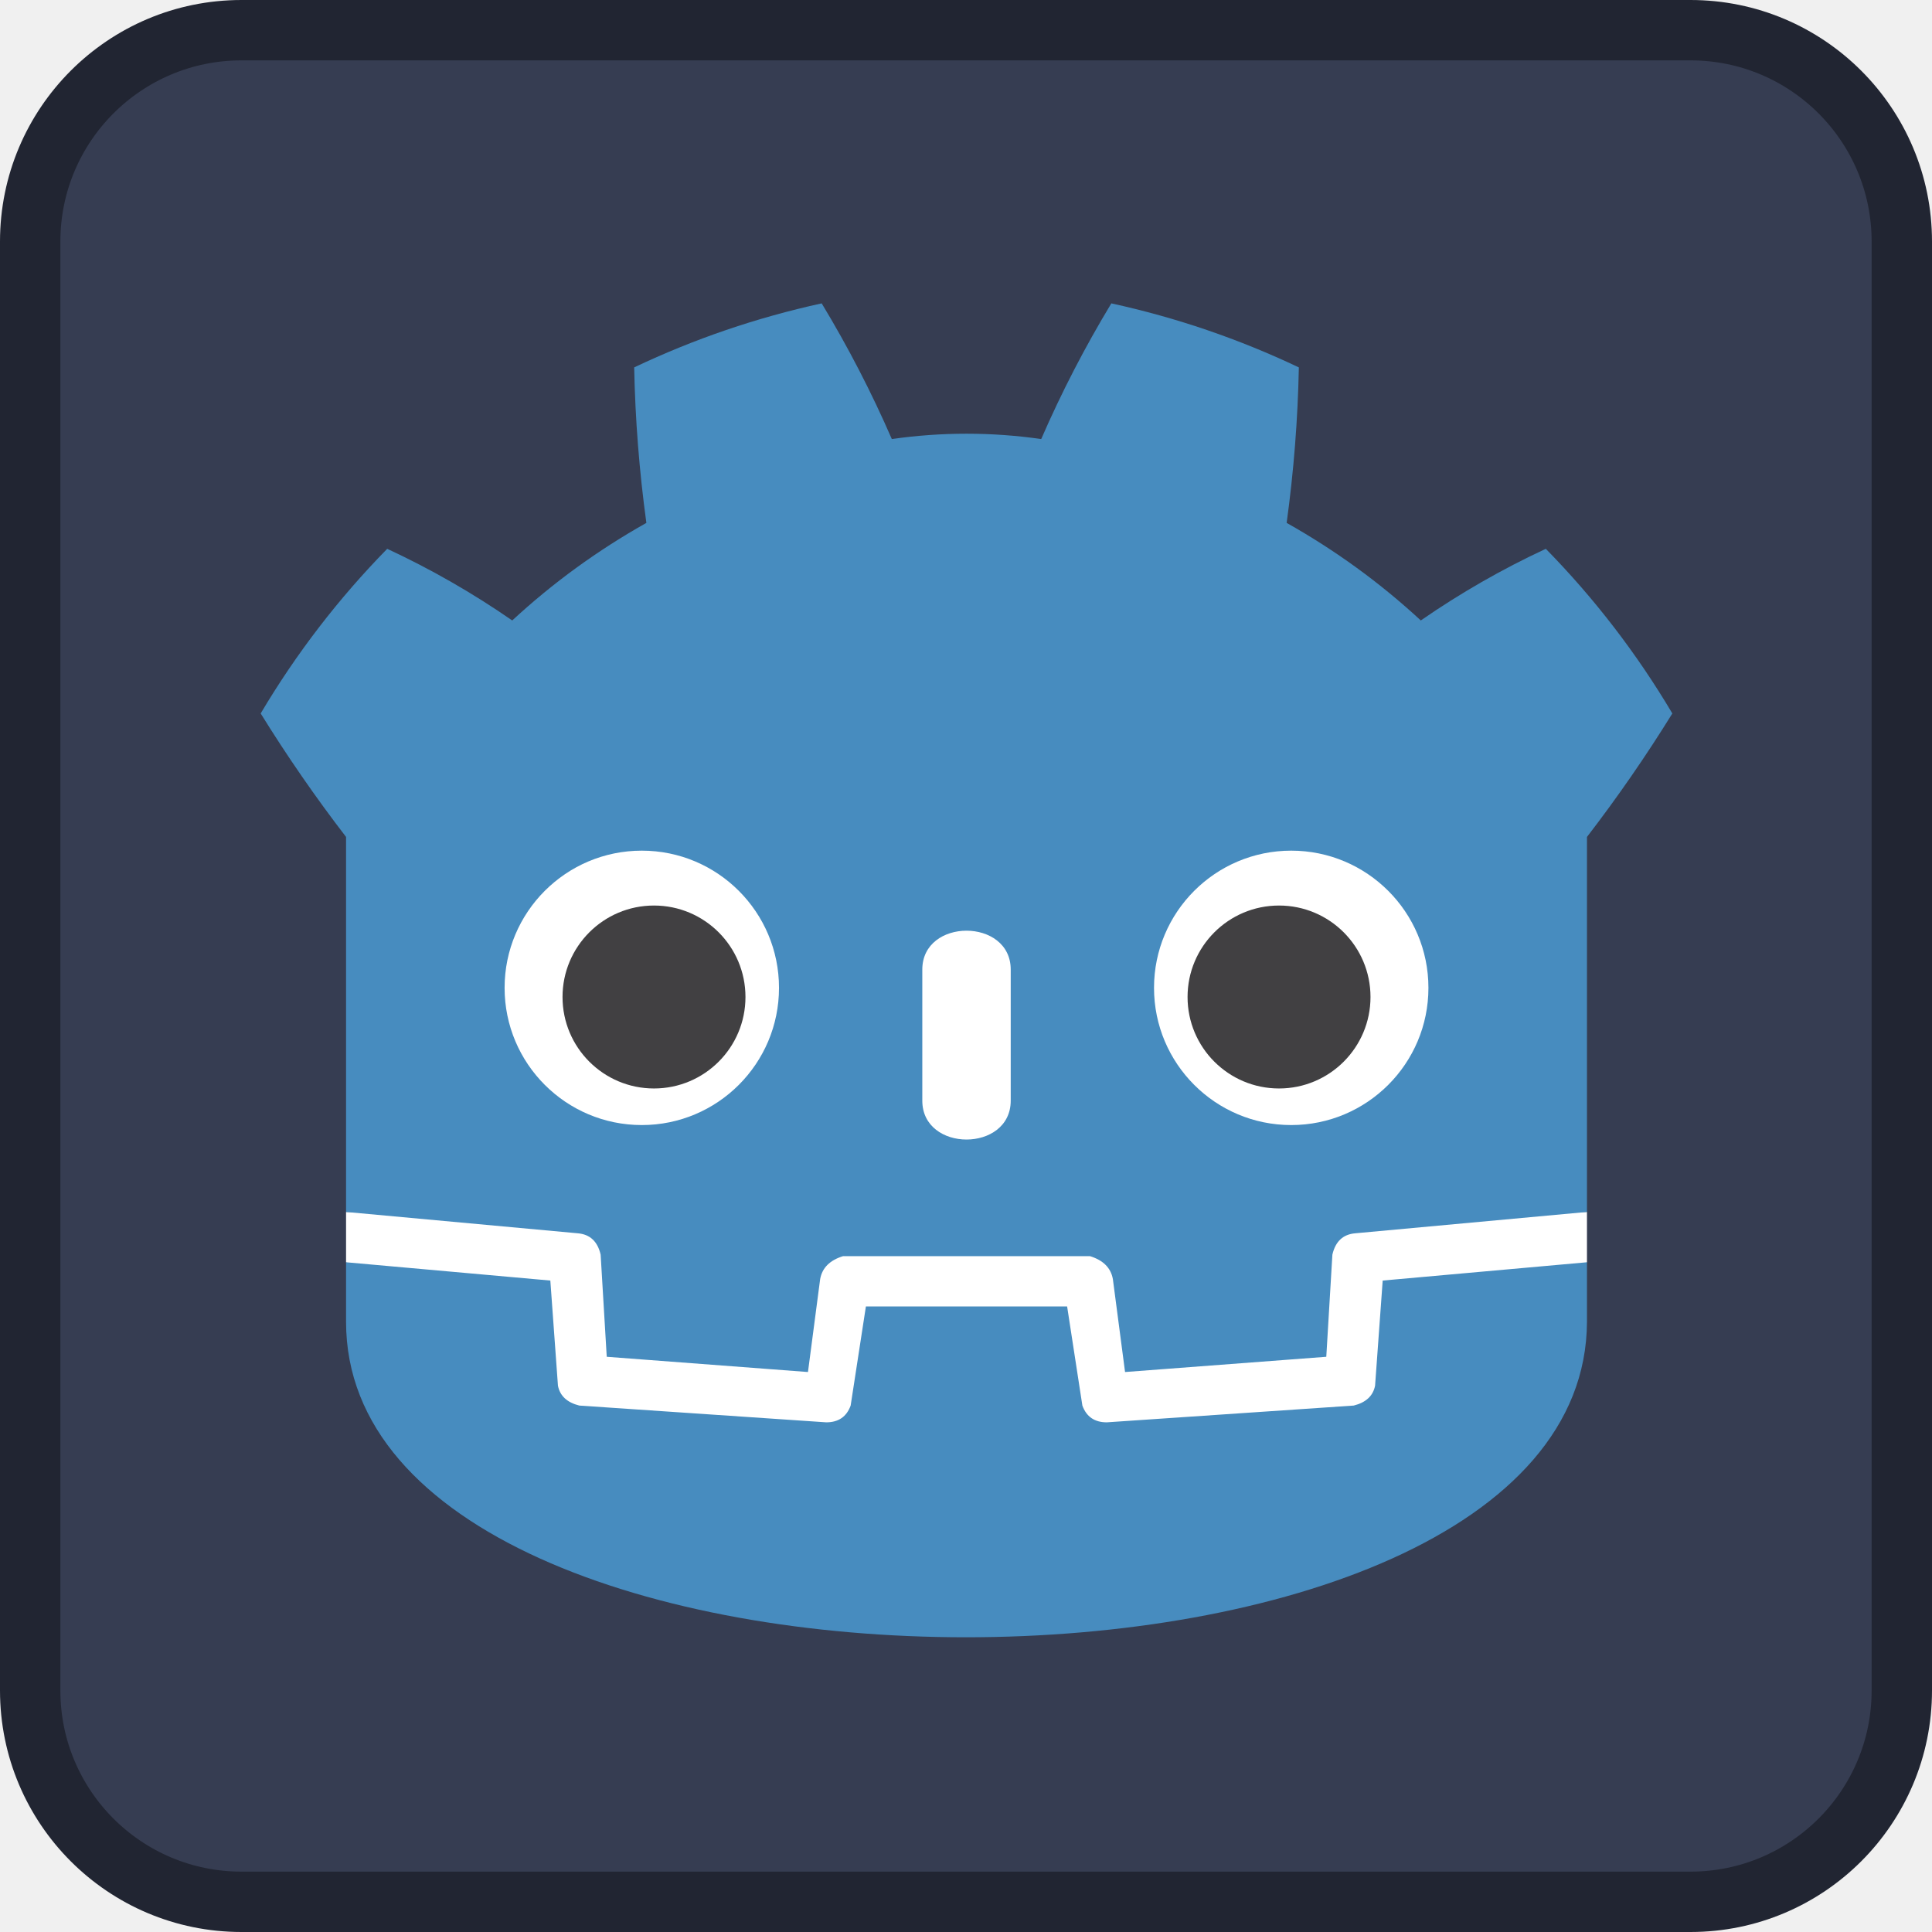
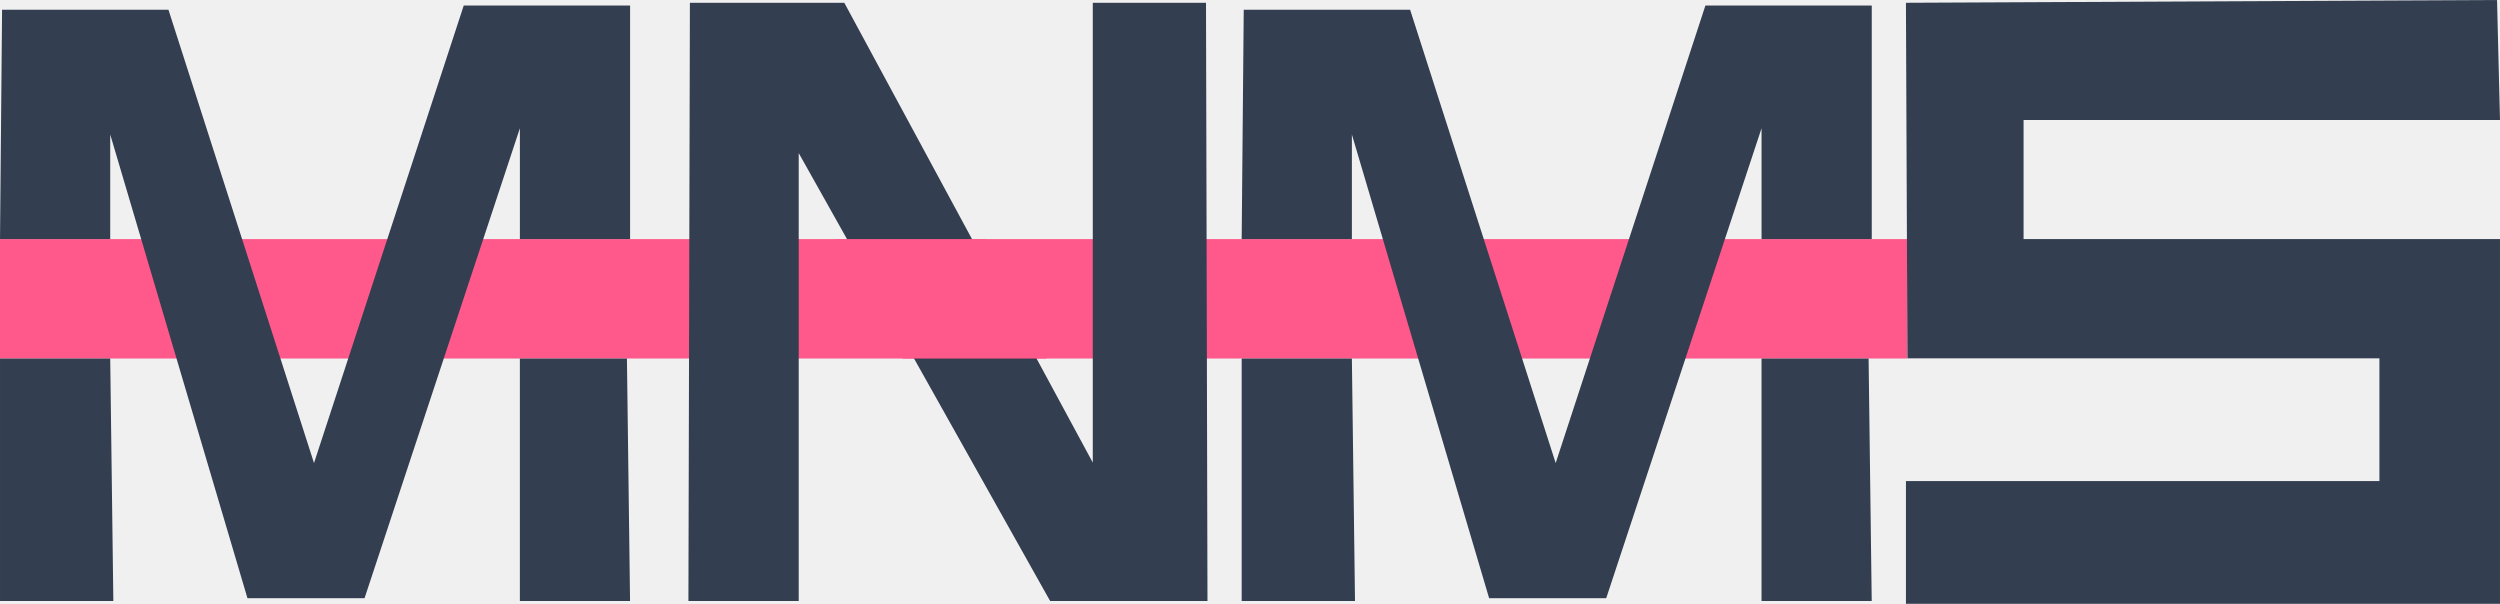
- <svg xmlns="http://www.w3.org/2000/svg" height="128" width="128">
-   <rect x="2" y="2" width="124" height="124" rx="14" fill="#363d52" stroke="#212532" stroke-width="4" />
-   <g transform="scale(.101) translate(122 122)">
-     <g fill="#fff">
-       <path d="M105 673v33q407 354 814 0v-33z" />
-       <path d="m105 673 152 14q12 1 15 14l4 67 132 10 8-61q2-11 15-15h162q13 4 15 15l8 61 132-10 4-67q3-13 15-14l152-14V427q30-39 56-81-35-59-83-108-43 20-82 47-40-37-88-64 7-51 8-102-59-28-123-42-26 43-46 89-49-7-98 0-20-46-46-89-64 14-123 42 1 51 8 102-48 27-88 64-39-27-82-47-48 49-83 108 26 42 56 81zm0 33v39c0 276 813 276 814 0v-39l-134 12-5 69q-2 10-14 13l-162 11q-12 0-16-11l-10-65H446l-10 65q-4 11-16 11l-162-11q-12-3-14-13l-5-69z" fill="#478cbf" />
-       <path d="M483 600c0 34 58 34 58 0v-86c0-34-58-34-58 0z" />
-       <circle cx="725" cy="526" r="90" />
-       <circle cx="299" cy="526" r="90" />
+ <svg xmlns="http://www.w3.org/2000/svg" width="118.639mm" height="28.654mm" viewBox="0 0 118.639 28.654" version="1.1" id="svg1">
+   <defs id="defs1" />
+   <g id="layer1" transform="translate(-41.75745,-26.54979)">
+     <rect style="fill:#ff598b;fill-opacity:1;stroke:none;stroke-width:0.397;stroke-linecap:round;stroke-linejoin:round;stroke-dasharray:0.265, 0.794" id="rect8" width="90.506" height="5.668" x="41.757" y="37.896" />
+     <g id="g8" transform="translate(16.57895,-96.71053)">
+       <path style="fill:#333e50;fill-opacity:1;stroke:none;stroke-width:0.265px;stroke-linecap:butt;stroke-linejoin:miter;stroke-opacity:1" d="m 25.277,123.722 h 7.895 l 6.908,21.513 7.105,-21.711 h 7.895 v 11.081 h -5.23 v -5.259 l -7.372,22.303 H 36.922 l -6.513,-22.007 v 4.963 h -5.23 z" id="path1" />
+       <path style="fill:#333e50;fill-opacity:1;stroke:none;stroke-width:0.265px;stroke-linecap:butt;stroke-linejoin:miter;stroke-opacity:1" d="m 30.409,140.274 0.148,11.508 h -5.378 v -11.508 z" id="path2" />
+       <path style="fill:#333e50;fill-opacity:1;stroke:none;stroke-width:0.265px;stroke-linecap:butt;stroke-linejoin:miter;stroke-opacity:1" d="m 54.93,140.274 0.148,11.508 h -5.229 v -11.508 z" id="path3" />
    </g>
-     <g fill="#414042">
-       <circle cx="307" cy="532" r="60" />
-       <circle cx="717" cy="532" r="60" />
+     <path style="fill:#333e50;fill-opacity:1;stroke:none;stroke-width:0.265px;stroke-linecap:butt;stroke-linejoin:miter;stroke-opacity:1" d="m 74.497,26.682 -0.07,28.39 h 5.234 v -21.258 l 11.932,21.258 h 7.466 l -0.07,-28.39 h -5.373 v 21.82 L 81.824,26.682 Z" id="path4" />
+     <path style="fill:#333e50;fill-opacity:1;stroke:none;stroke-width:0.265px;stroke-linecap:butt;stroke-linejoin:miter;stroke-opacity:1" d="m 132.205,26.682 0.07,16.872 h 22.399 v 5.825 h -22.469 v 5.825 h 28.191 v -17.308 h -22.609 v -5.652 h 22.609 l -0.14,-5.694 z" id="path5" />
+     <path style="fill:#ff598b;fill-opacity:1;stroke:none;stroke-width:0.265px;stroke-linecap:butt;stroke-linejoin:miter;stroke-opacity:1" d="m 81.422,37.896 h 7.09 l 2.906,5.668 h -6.826 z" id="path8" />
+     <g id="g11" transform="translate(75.50289,-96.71053)">
+       <path style="fill:#333e50;fill-opacity:1;stroke:none;stroke-width:0.265px;stroke-linecap:butt;stroke-linejoin:miter;stroke-opacity:1" d="m 25.277,123.722 h 7.895 l 6.908,21.513 7.105,-21.711 h 7.895 v 11.081 h -5.23 v -5.259 l -7.372,22.303 H 36.922 l -6.513,-22.007 v 4.963 h -5.23 z" id="path9" />
+       <path style="fill:#333e50;fill-opacity:1;stroke:none;stroke-width:0.265px;stroke-linecap:butt;stroke-linejoin:miter;stroke-opacity:1" d="m 30.409,140.274 0.148,11.508 h -5.378 v -11.508 z" id="path10" />
+       <path style="fill:#333e50;fill-opacity:1;stroke:none;stroke-width:0.265px;stroke-linecap:butt;stroke-linejoin:miter;stroke-opacity:1" d="m 54.93,140.274 0.148,11.508 h -5.229 v -11.508 z" id="path11" />
    </g>
  </g>
</svg>
